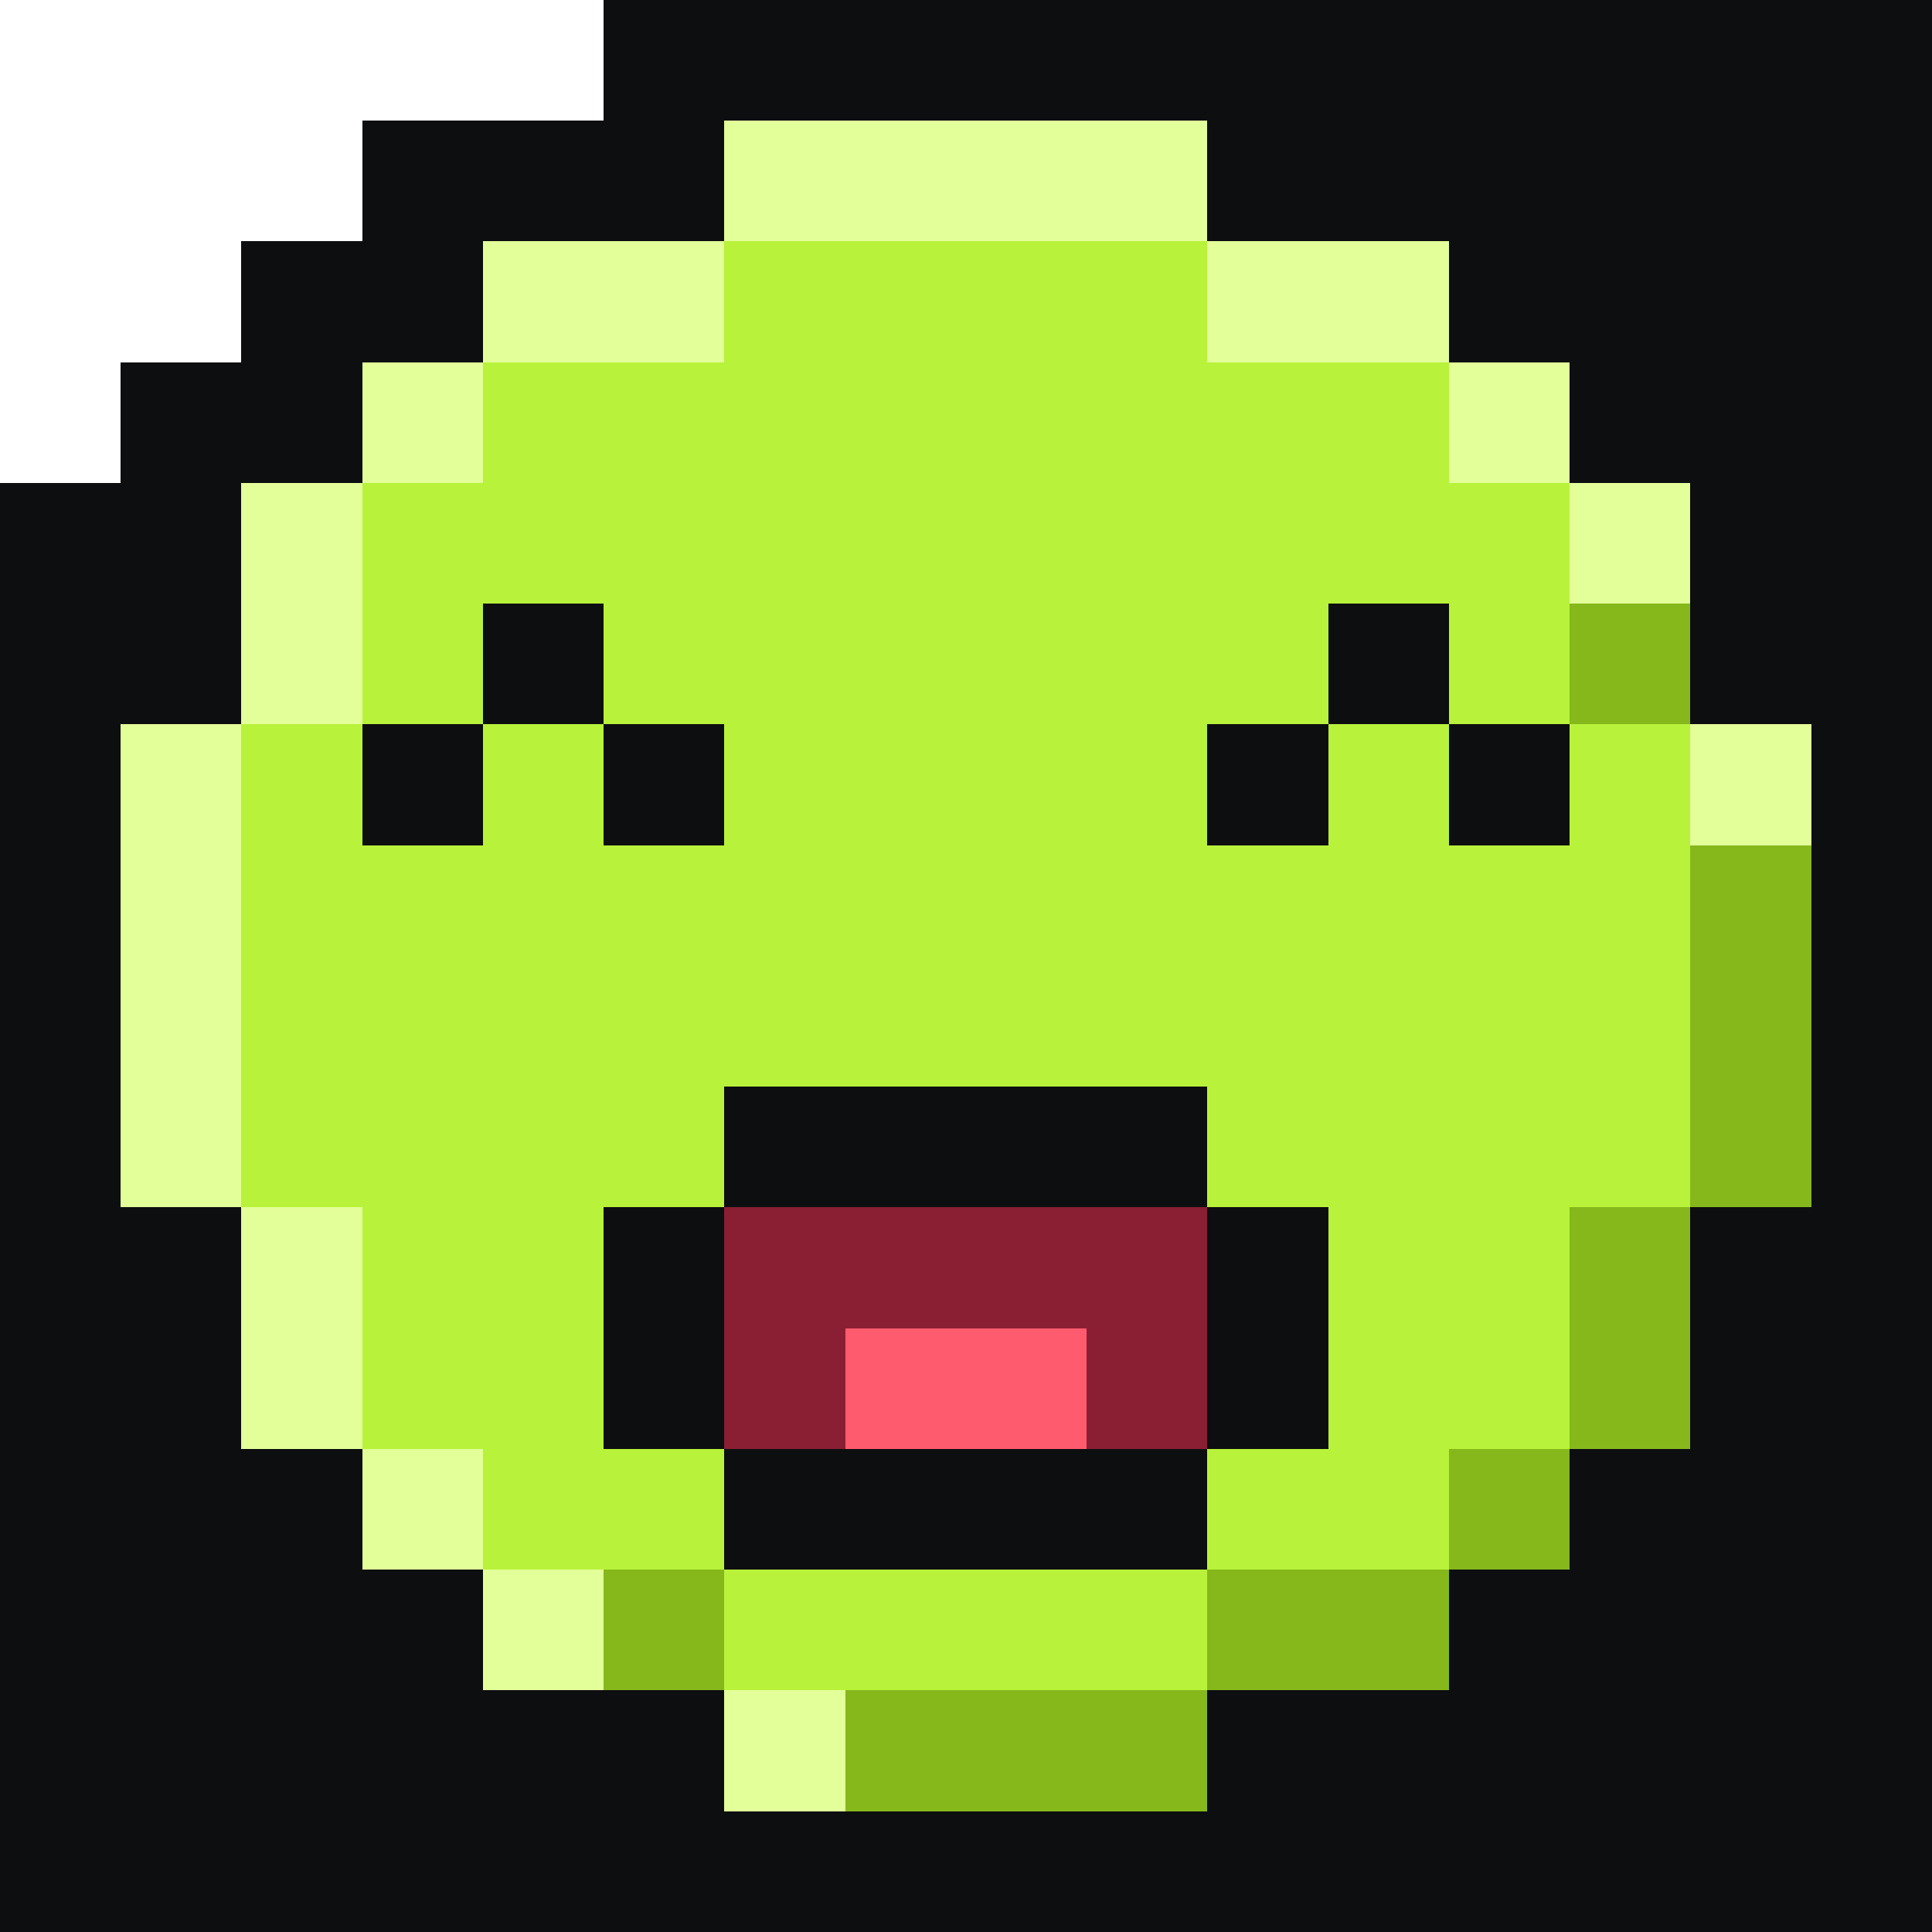
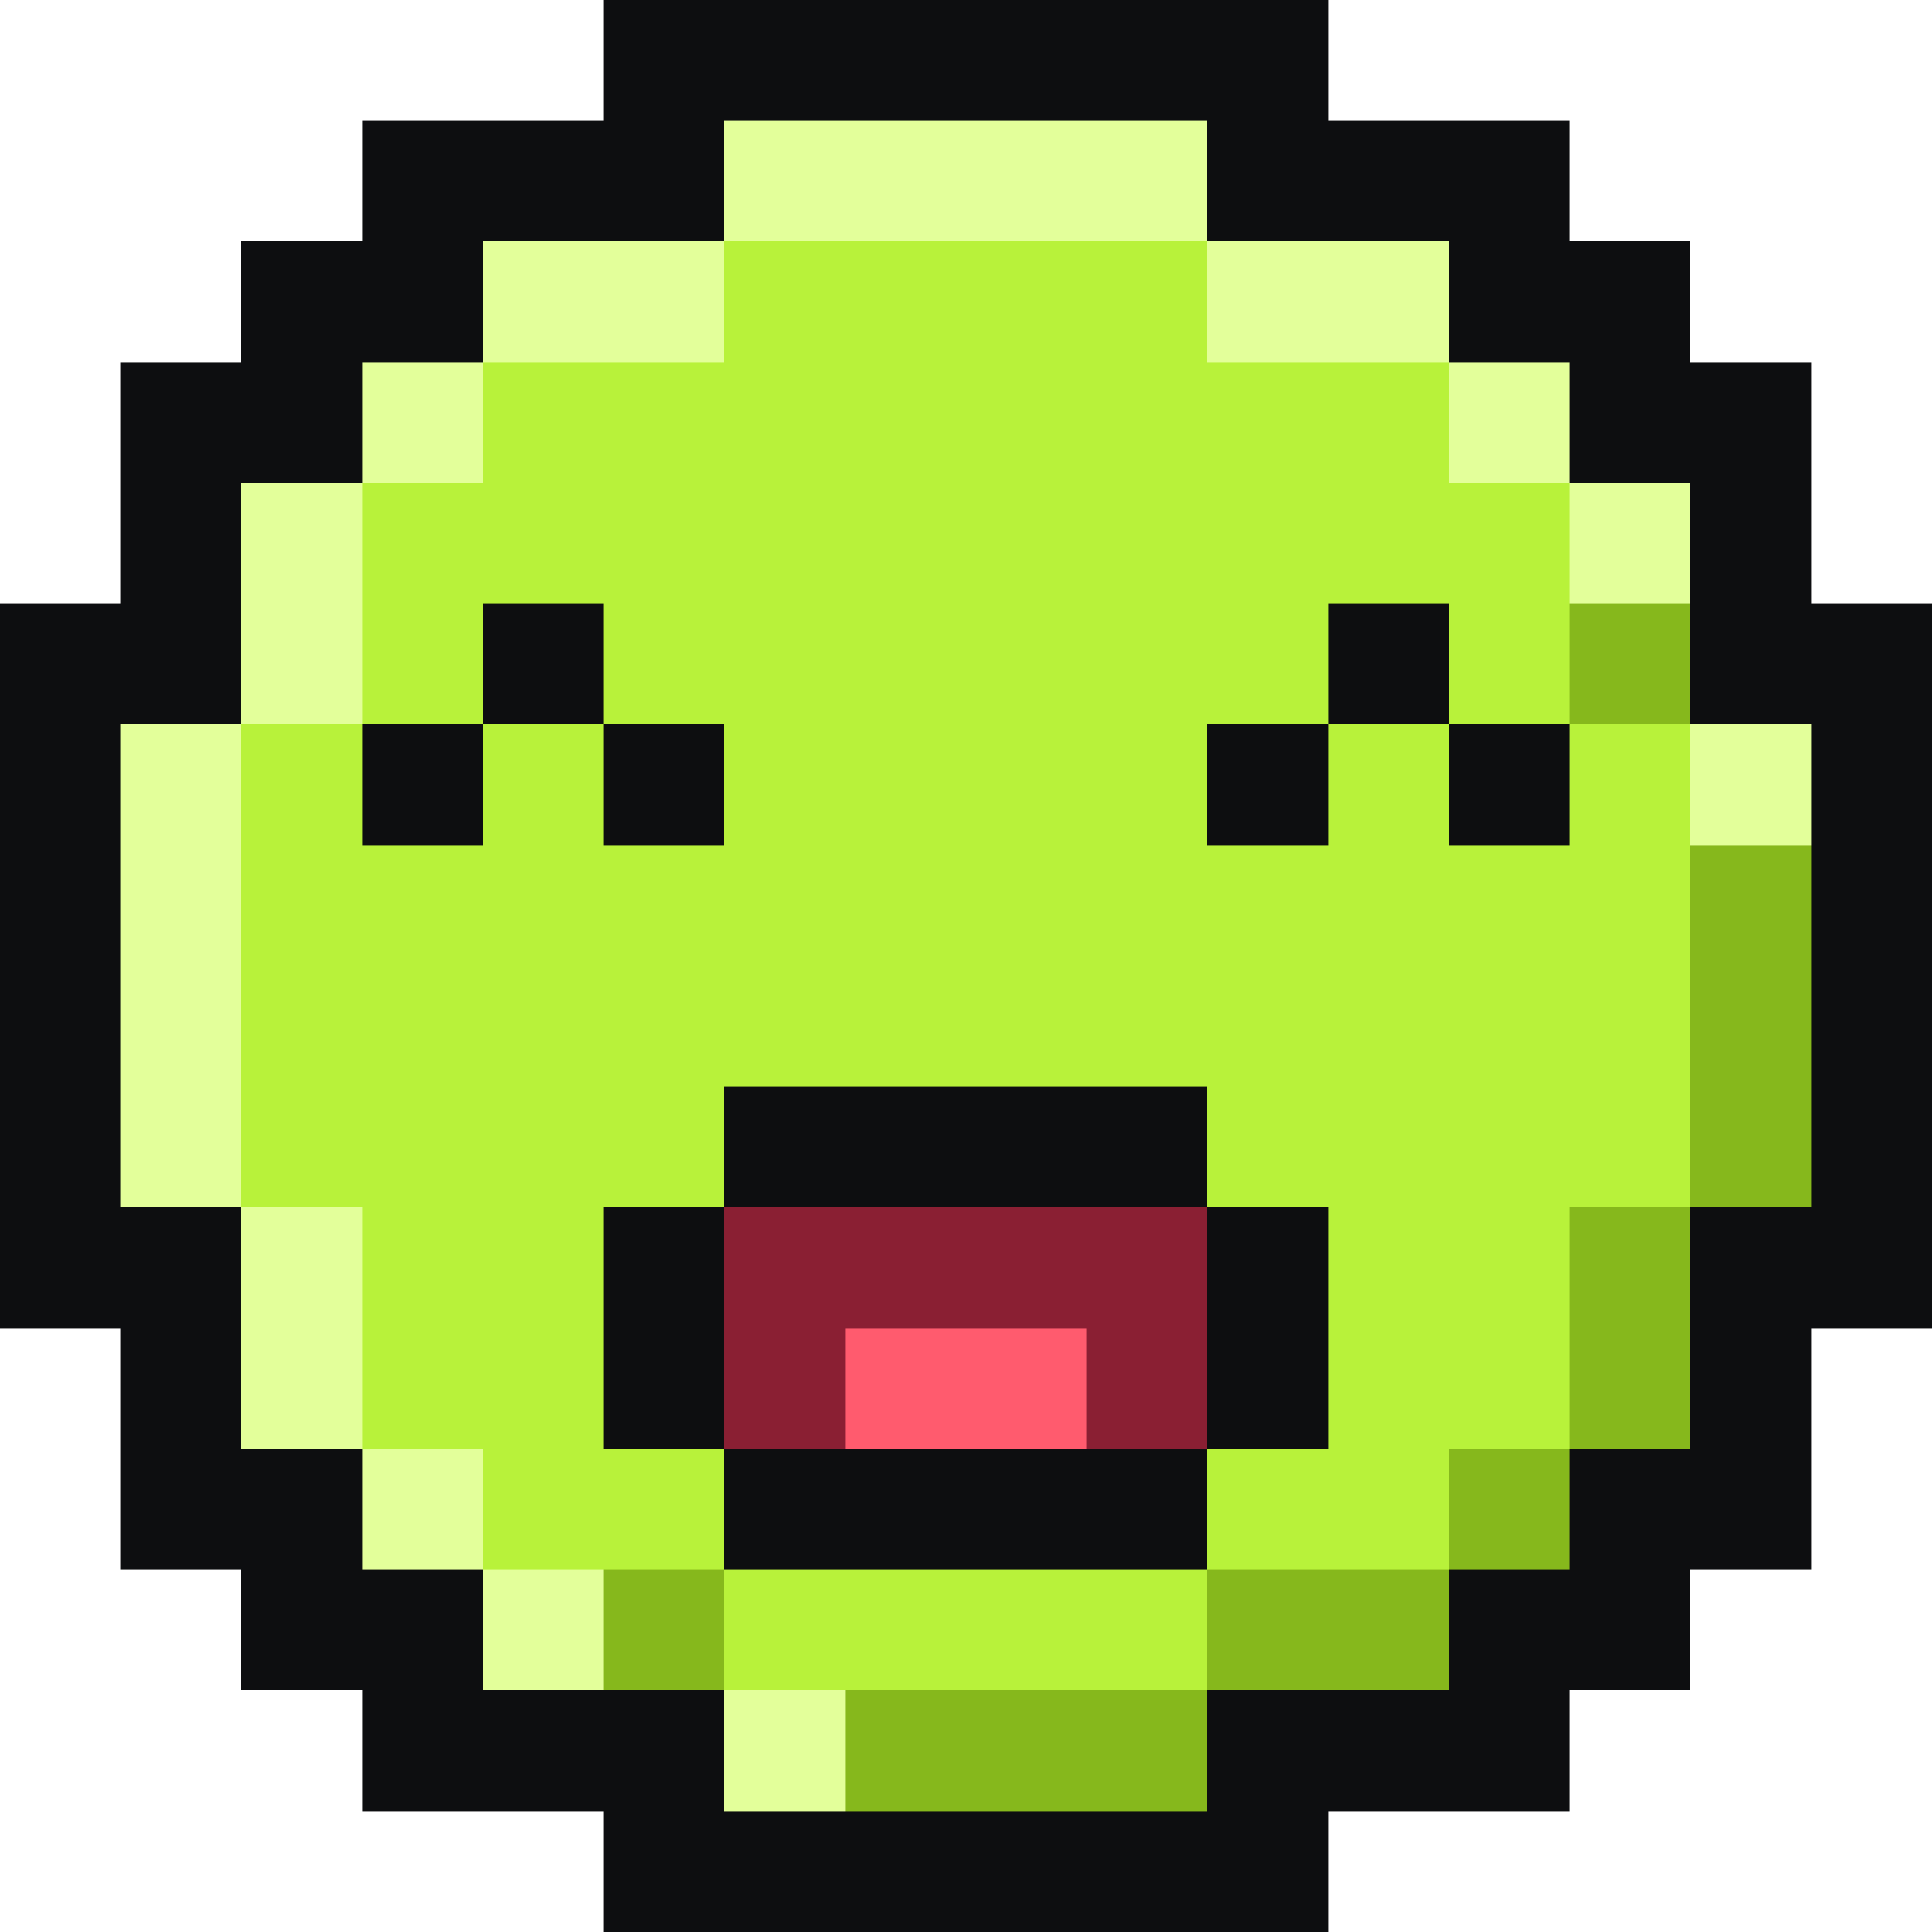
<svg xmlns="http://www.w3.org/2000/svg" viewBox="0 0 16 16" width="32" height="32" shape-rendering="crispEdges">
-   <rect x="5" y="0" width="11" height="1" fill="#0d0e10" />
+   <rect x="5" y="0" width="6" height="1" fill="#0d0e10" />
  <rect x="3" y="1" width="3" height="1" fill="#0d0e10" />
  <rect x="6" y="1" width="4" height="1" fill="#e3ff9a" />
-   <rect x="10" y="1" width="6" height="1" fill="#0d0e10" />
+   <rect x="10" y="1" width="3" height="1" fill="#0d0e10" />
  <rect x="2" y="2" width="2" height="1" fill="#0d0e10" />
  <rect x="4" y="2" width="2" height="1" fill="#e3ff9a" />
  <rect x="6" y="2" width="4" height="1" fill="#b8f23a" />
  <rect x="10" y="2" width="2" height="1" fill="#e3ff9a" />
-   <rect x="12" y="2" width="4" height="1" fill="#0d0e10" />
+   <rect x="12" y="2" width="2" height="1" fill="#0d0e10" />
  <rect x="1" y="3" width="2" height="1" fill="#0d0e10" />
  <rect x="3" y="3" width="1" height="1" fill="#e3ff9a" />
  <rect x="4" y="3" width="8" height="1" fill="#b8f23a" />
  <rect x="12" y="3" width="1" height="1" fill="#e3ff9a" />
-   <rect x="13" y="3" width="3" height="1" fill="#0d0e10" />
-   <rect x="0" y="4" width="2" height="1" fill="#0d0e10" />
+   <rect x="13" y="3" width="2" height="1" fill="#0d0e10" />
+   <rect x="1" y="4" width="1" height="1" fill="#0d0e10" />
  <rect x="2" y="4" width="1" height="1" fill="#e3ff9a" />
  <rect x="3" y="4" width="10" height="1" fill="#b8f23a" />
  <rect x="13" y="4" width="1" height="1" fill="#e3ff9a" />
-   <rect x="14" y="4" width="2" height="1" fill="#0d0e10" />
+   <rect x="14" y="4" width="1" height="1" fill="#0d0e10" />
  <rect x="0" y="5" width="2" height="1" fill="#0d0e10" />
  <rect x="2" y="5" width="1" height="1" fill="#e3ff9a" />
  <rect x="3" y="5" width="1" height="1" fill="#b8f23a" />
  <rect x="4" y="5" width="1" height="1" fill="#0d0e10" />
  <rect x="5" y="5" width="6" height="1" fill="#b8f23a" />
  <rect x="11" y="5" width="1" height="1" fill="#0d0e10" />
  <rect x="12" y="5" width="1" height="1" fill="#b8f23a" />
  <rect x="13" y="5" width="1" height="1" fill="#86b81c" />
  <rect x="14" y="5" width="2" height="1" fill="#0d0e10" />
  <rect x="0" y="6" width="1" height="1" fill="#0d0e10" />
  <rect x="1" y="6" width="1" height="1" fill="#e3ff9a" />
  <rect x="2" y="6" width="1" height="1" fill="#b8f23a" />
  <rect x="3" y="6" width="1" height="1" fill="#0d0e10" />
  <rect x="4" y="6" width="1" height="1" fill="#b8f23a" />
  <rect x="5" y="6" width="1" height="1" fill="#0d0e10" />
  <rect x="6" y="6" width="4" height="1" fill="#b8f23a" />
  <rect x="10" y="6" width="1" height="1" fill="#0d0e10" />
  <rect x="11" y="6" width="1" height="1" fill="#b8f23a" />
  <rect x="12" y="6" width="1" height="1" fill="#0d0e10" />
  <rect x="13" y="6" width="1" height="1" fill="#b8f23a" />
  <rect x="14" y="6" width="1" height="1" fill="#e3ff9a" />
  <rect x="15" y="6" width="1" height="1" fill="#0d0e10" />
  <rect x="0" y="7" width="1" height="1" fill="#0d0e10" />
  <rect x="1" y="7" width="1" height="1" fill="#e3ff9a" />
  <rect x="2" y="7" width="12" height="1" fill="#b8f23a" />
  <rect x="14" y="7" width="1" height="1" fill="#86b81c" />
  <rect x="15" y="7" width="1" height="1" fill="#0d0e10" />
  <rect x="0" y="8" width="1" height="1" fill="#0d0e10" />
  <rect x="1" y="8" width="1" height="1" fill="#e3ff9a" />
  <rect x="2" y="8" width="12" height="1" fill="#b8f23a" />
  <rect x="14" y="8" width="1" height="1" fill="#86b81c" />
  <rect x="15" y="8" width="1" height="1" fill="#0d0e10" />
  <rect x="0" y="9" width="1" height="1" fill="#0d0e10" />
  <rect x="1" y="9" width="1" height="1" fill="#e3ff9a" />
  <rect x="2" y="9" width="4" height="1" fill="#b8f23a" />
  <rect x="6" y="9" width="4" height="1" fill="#0d0e10" />
  <rect x="10" y="9" width="4" height="1" fill="#b8f23a" />
  <rect x="14" y="9" width="1" height="1" fill="#86b81c" />
  <rect x="15" y="9" width="1" height="1" fill="#0d0e10" />
  <rect x="0" y="10" width="2" height="1" fill="#0d0e10" />
  <rect x="2" y="10" width="1" height="1" fill="#e3ff9a" />
  <rect x="3" y="10" width="2" height="1" fill="#b8f23a" />
  <rect x="5" y="10" width="1" height="1" fill="#0d0e10" />
  <rect x="6" y="10" width="4" height="1" fill="#8a1f33" />
  <rect x="10" y="10" width="1" height="1" fill="#0d0e10" />
  <rect x="11" y="10" width="2" height="1" fill="#b8f23a" />
  <rect x="13" y="10" width="1" height="1" fill="#86b81c" />
  <rect x="14" y="10" width="2" height="1" fill="#0d0e10" />
-   <rect x="0" y="11" width="2" height="1" fill="#0d0e10" />
+   <rect x="1" y="11" width="1" height="1" fill="#0d0e10" />
  <rect x="2" y="11" width="1" height="1" fill="#e3ff9a" />
  <rect x="3" y="11" width="2" height="1" fill="#b8f23a" />
  <rect x="5" y="11" width="1" height="1" fill="#0d0e10" />
  <rect x="6" y="11" width="1" height="1" fill="#8a1f33" />
  <rect x="7" y="11" width="2" height="1" fill="#ff5b6e" />
  <rect x="9" y="11" width="1" height="1" fill="#8a1f33" />
  <rect x="10" y="11" width="1" height="1" fill="#0d0e10" />
  <rect x="11" y="11" width="2" height="1" fill="#b8f23a" />
  <rect x="13" y="11" width="1" height="1" fill="#86b81c" />
-   <rect x="14" y="11" width="2" height="1" fill="#0d0e10" />
-   <rect x="0" y="12" width="3" height="1" fill="#0d0e10" />
+   <rect x="14" y="11" width="1" height="1" fill="#0d0e10" />
+   <rect x="1" y="12" width="2" height="1" fill="#0d0e10" />
  <rect x="3" y="12" width="1" height="1" fill="#e3ff9a" />
  <rect x="4" y="12" width="2" height="1" fill="#b8f23a" />
  <rect x="6" y="12" width="4" height="1" fill="#0d0e10" />
  <rect x="10" y="12" width="2" height="1" fill="#b8f23a" />
  <rect x="12" y="12" width="1" height="1" fill="#86b81c" />
-   <rect x="13" y="12" width="3" height="1" fill="#0d0e10" />
-   <rect x="0" y="13" width="4" height="1" fill="#0d0e10" />
+   <rect x="13" y="12" width="2" height="1" fill="#0d0e10" />
+   <rect x="2" y="13" width="2" height="1" fill="#0d0e10" />
  <rect x="4" y="13" width="1" height="1" fill="#e3ff9a" />
  <rect x="5" y="13" width="1" height="1" fill="#86b81c" />
  <rect x="6" y="13" width="4" height="1" fill="#b8f23a" />
  <rect x="10" y="13" width="2" height="1" fill="#86b81c" />
-   <rect x="12" y="13" width="4" height="1" fill="#0d0e10" />
-   <rect x="0" y="14" width="6" height="1" fill="#0d0e10" />
+   <rect x="12" y="13" width="2" height="1" fill="#0d0e10" />
+   <rect x="3" y="14" width="3" height="1" fill="#0d0e10" />
  <rect x="6" y="14" width="1" height="1" fill="#e3ff9a" />
  <rect x="7" y="14" width="3" height="1" fill="#86b81c" />
-   <rect x="10" y="14" width="6" height="1" fill="#0d0e10" />
-   <rect x="0" y="15" width="16" height="1" fill="#0d0e10" />
+   <rect x="10" y="14" width="3" height="1" fill="#0d0e10" />
+   <rect x="5" y="15" width="6" height="1" fill="#0d0e10" />
</svg>
